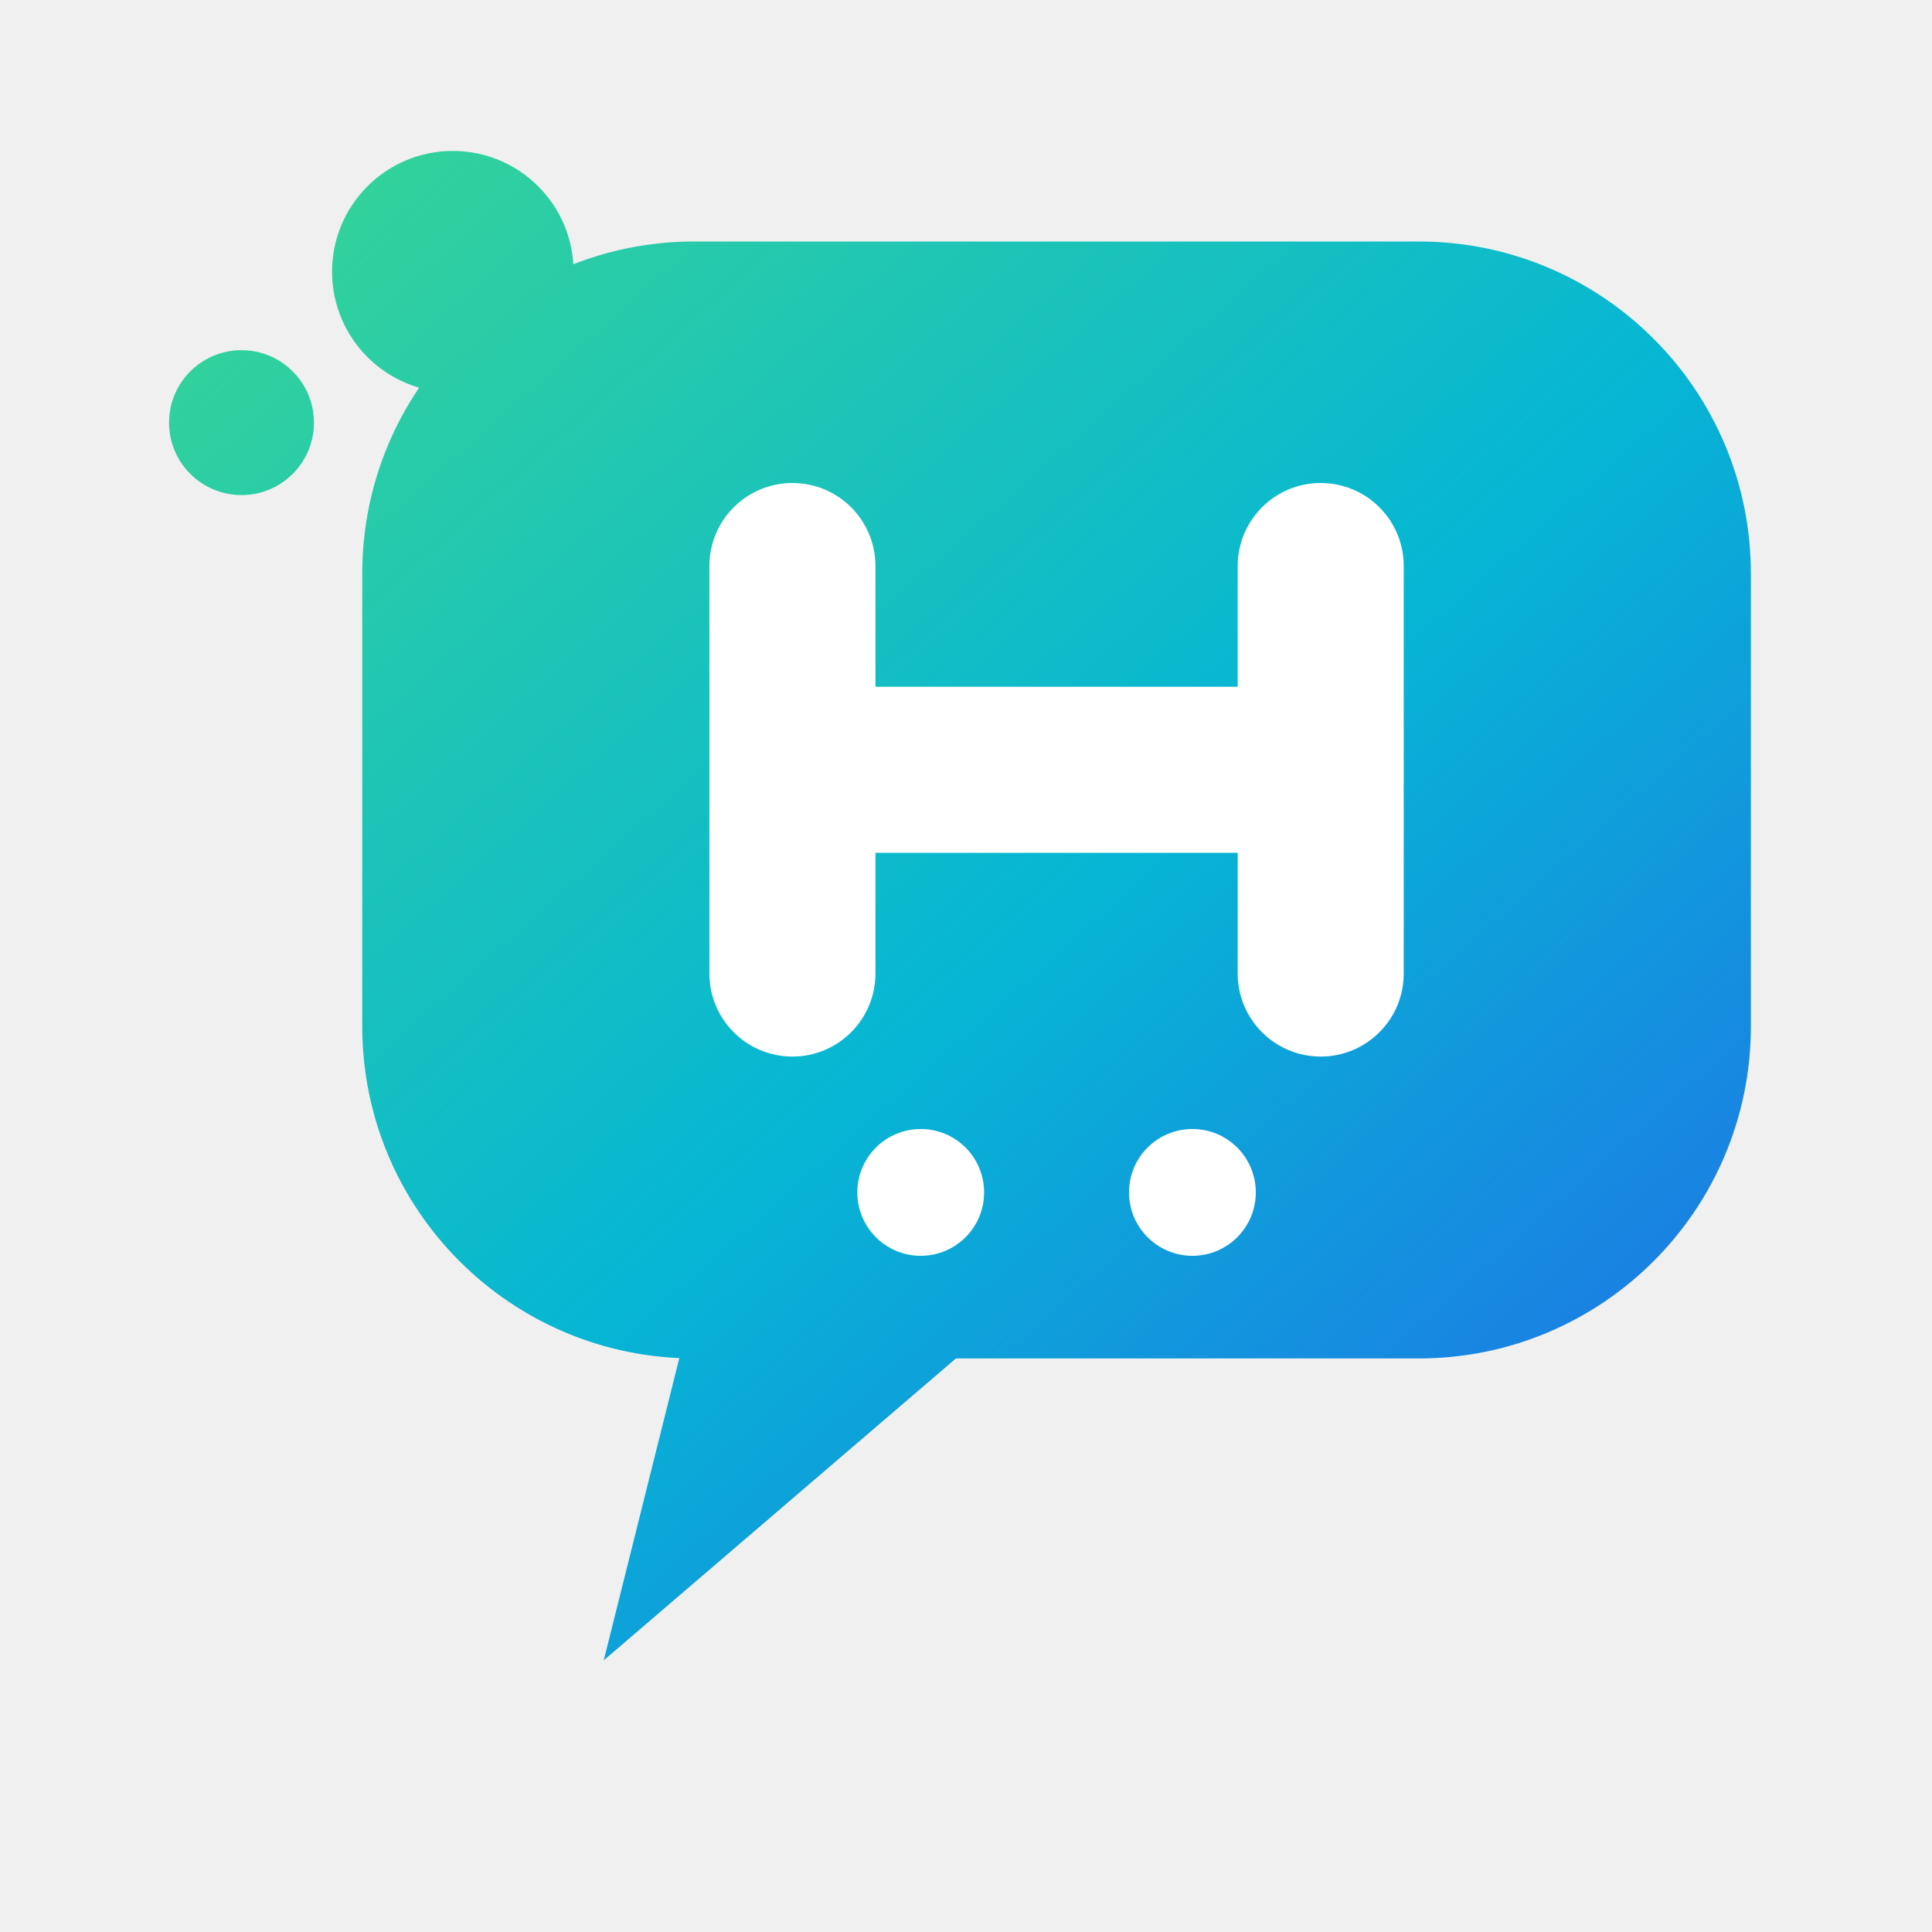
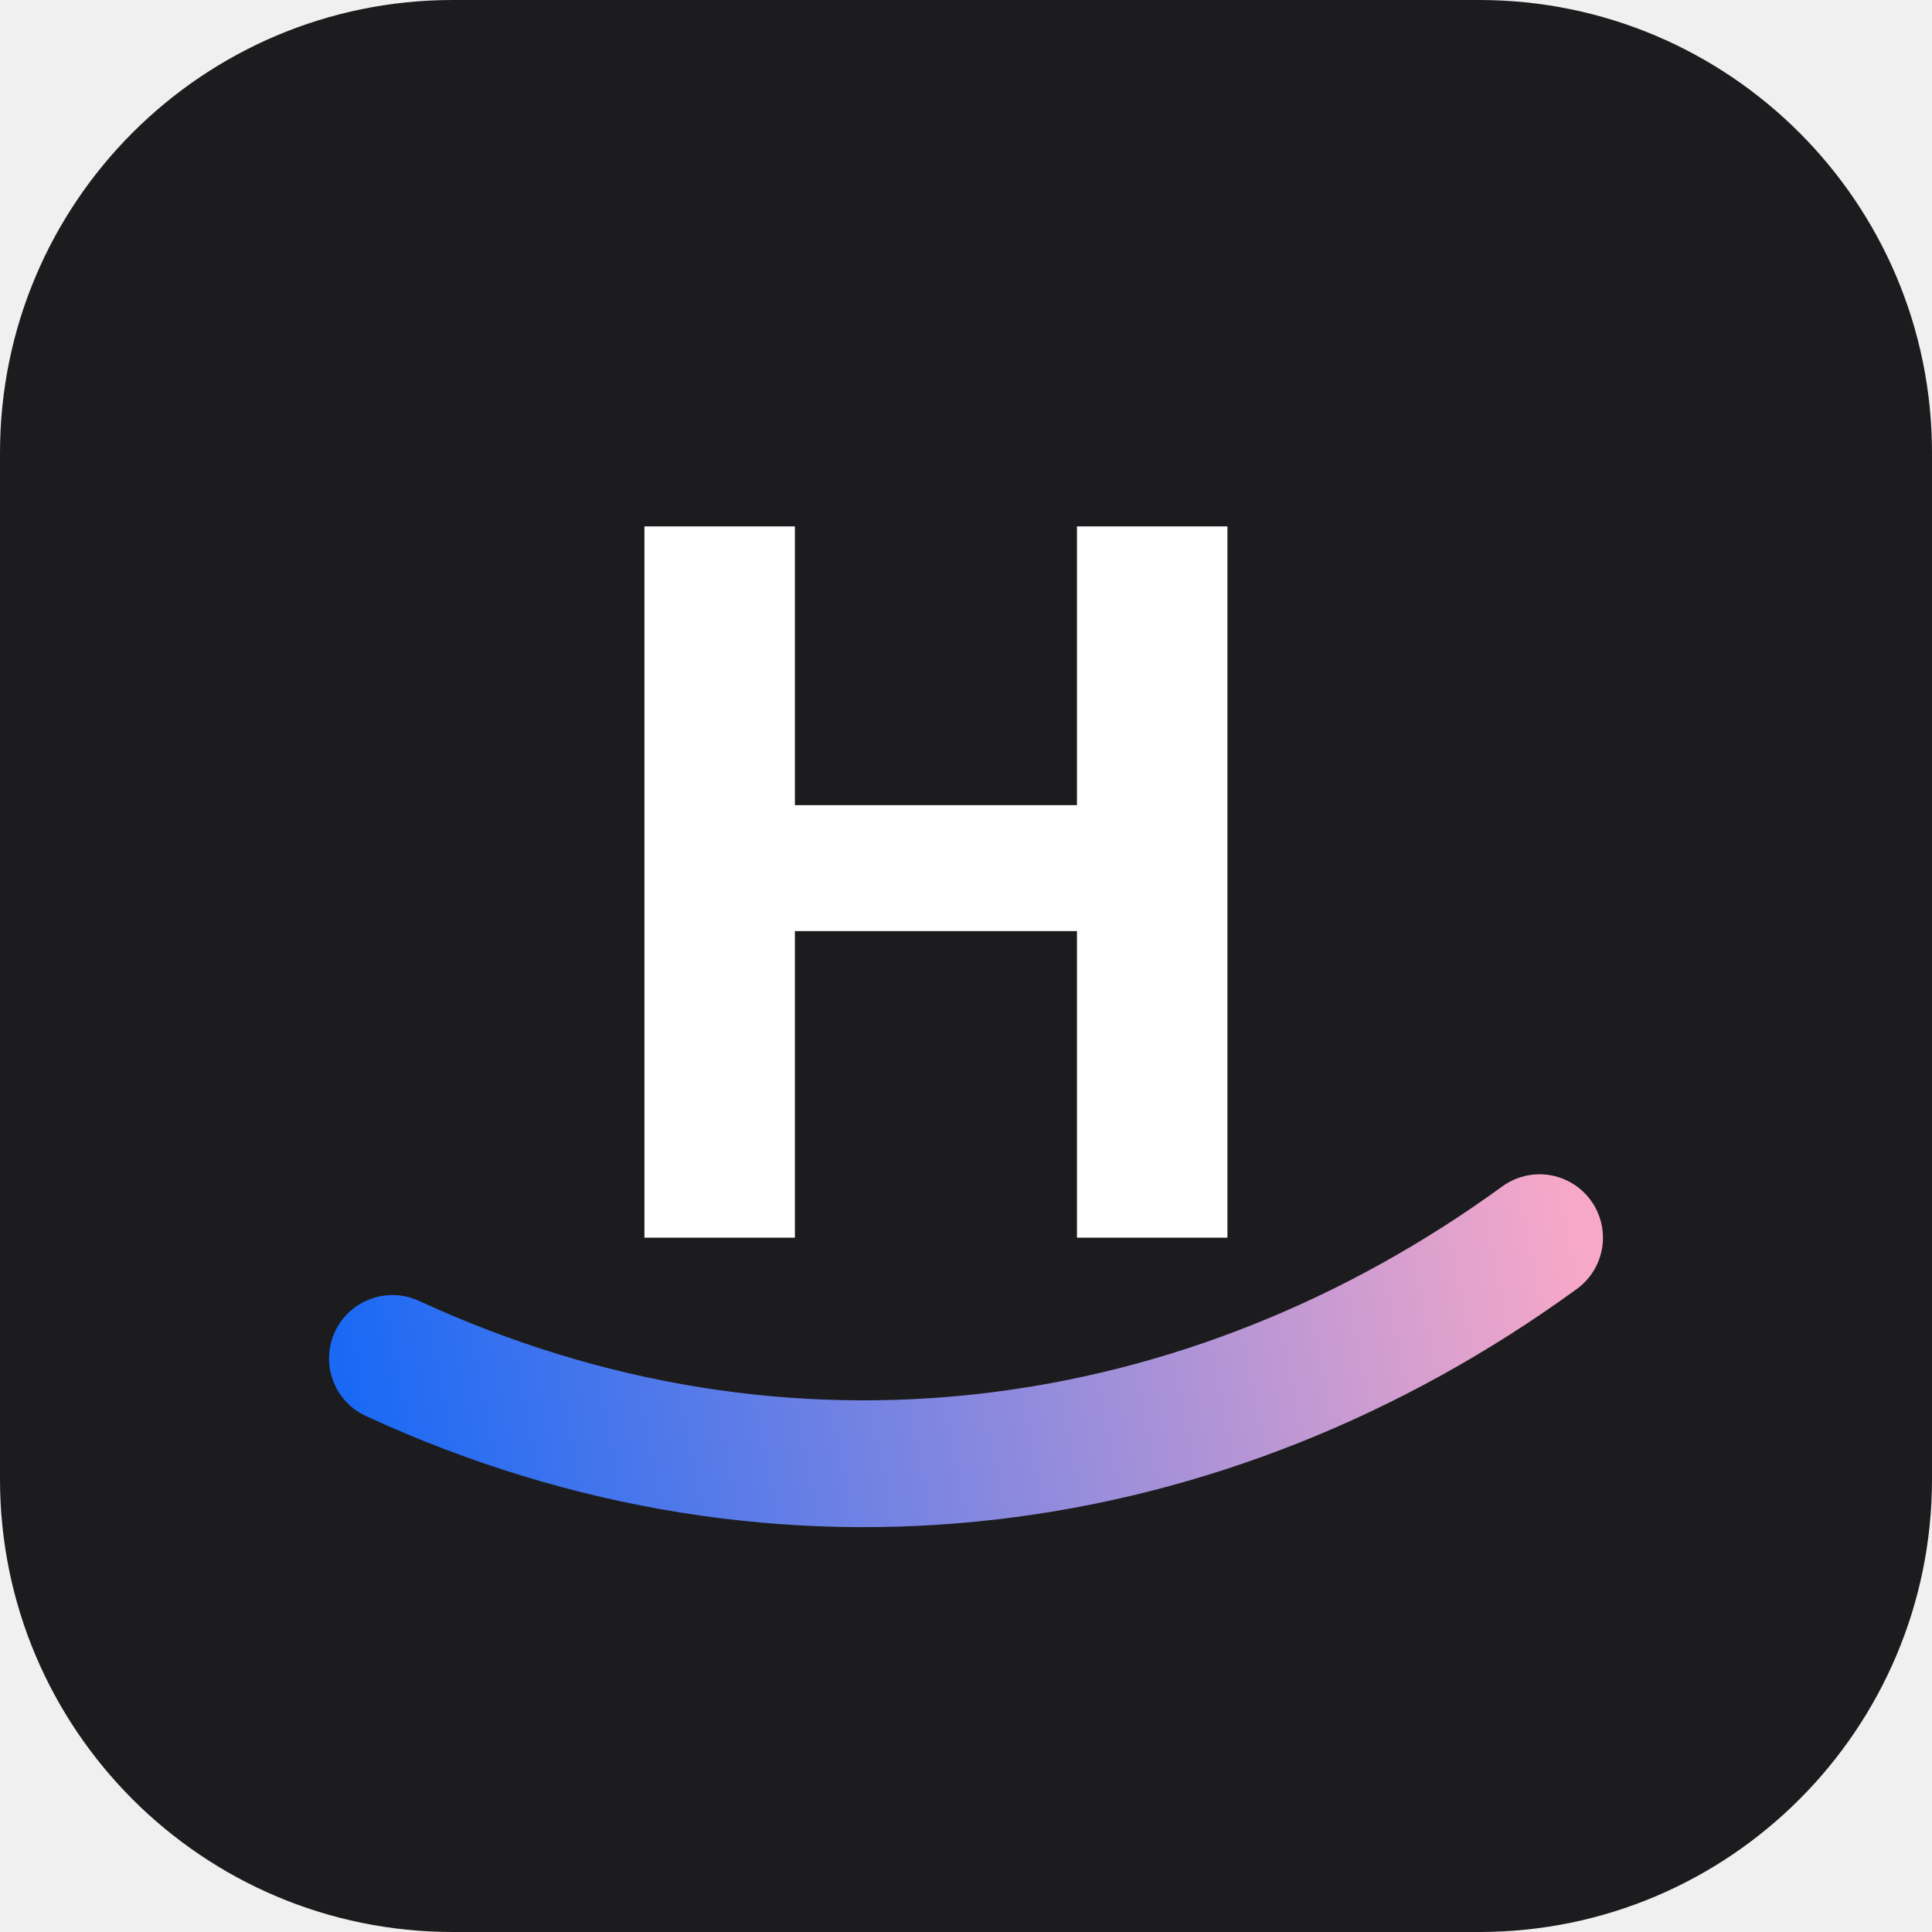
- <svg xmlns="http://www.w3.org/2000/svg" viewBox="0 0 64 64" fill="none">
+ <svg xmlns="http://www.w3.org/2000/svg" viewBox="0 0 64 64">
  <defs>
-     <linearGradient id="g" x1="10" y1="6" x2="56" y2="58" gradientUnits="userSpaceOnUse">
-       <stop stop-color="#34d399" />
-       <stop offset="0.5" stop-color="#06b6d4" />
-       <stop offset="1" stop-color="#2563eb" />
+     <linearGradient id="s" x1="12" y1="48" x2="52" y2="40" gradientUnits="userSpaceOnUse">
+       <stop stop-color="#1A69F5" />
+       <stop offset="1" stop-color="#F7A8C8" />
    </linearGradient>
  </defs>
-   <circle cx="15" cy="9" r="4" fill="url(#g)" />
-   <circle cx="8" cy="14" r="2.4" fill="url(#g)" />
-   <rect x="12" y="8" width="46" height="37" rx="11" fill="url(#g)" />
-   <path d="M23 43 L20 55 L34 43 Z" fill="url(#g)" />
-   <g fill="#ffffff">
-     <rect x="23.5" y="16" width="5.5" height="19" rx="2.75" />
-     <rect x="41" y="16" width="5.5" height="19" rx="2.75" />
-     <rect x="25.5" y="22.75" width="19" height="5.5" rx="2.75" />
-     <circle cx="30.5" cy="39.5" r="2.1" />
-     <circle cx="39.5" cy="39.5" r="2.1" />
-   </g>
+   <rect width="64" height="64" rx="15" fill="#1C1C1E" />
+   <text x="31" y="41" text-anchor="middle" font-family="Heebo, 'Segoe UI', sans-serif" font-weight="800" font-size="33" fill="#ffffff">H</text>
+   <path d="M13 45C26 51 40 49 51 41" stroke="url(#s)" stroke-width="4.2" stroke-linecap="round" fill="none" />
</svg>
